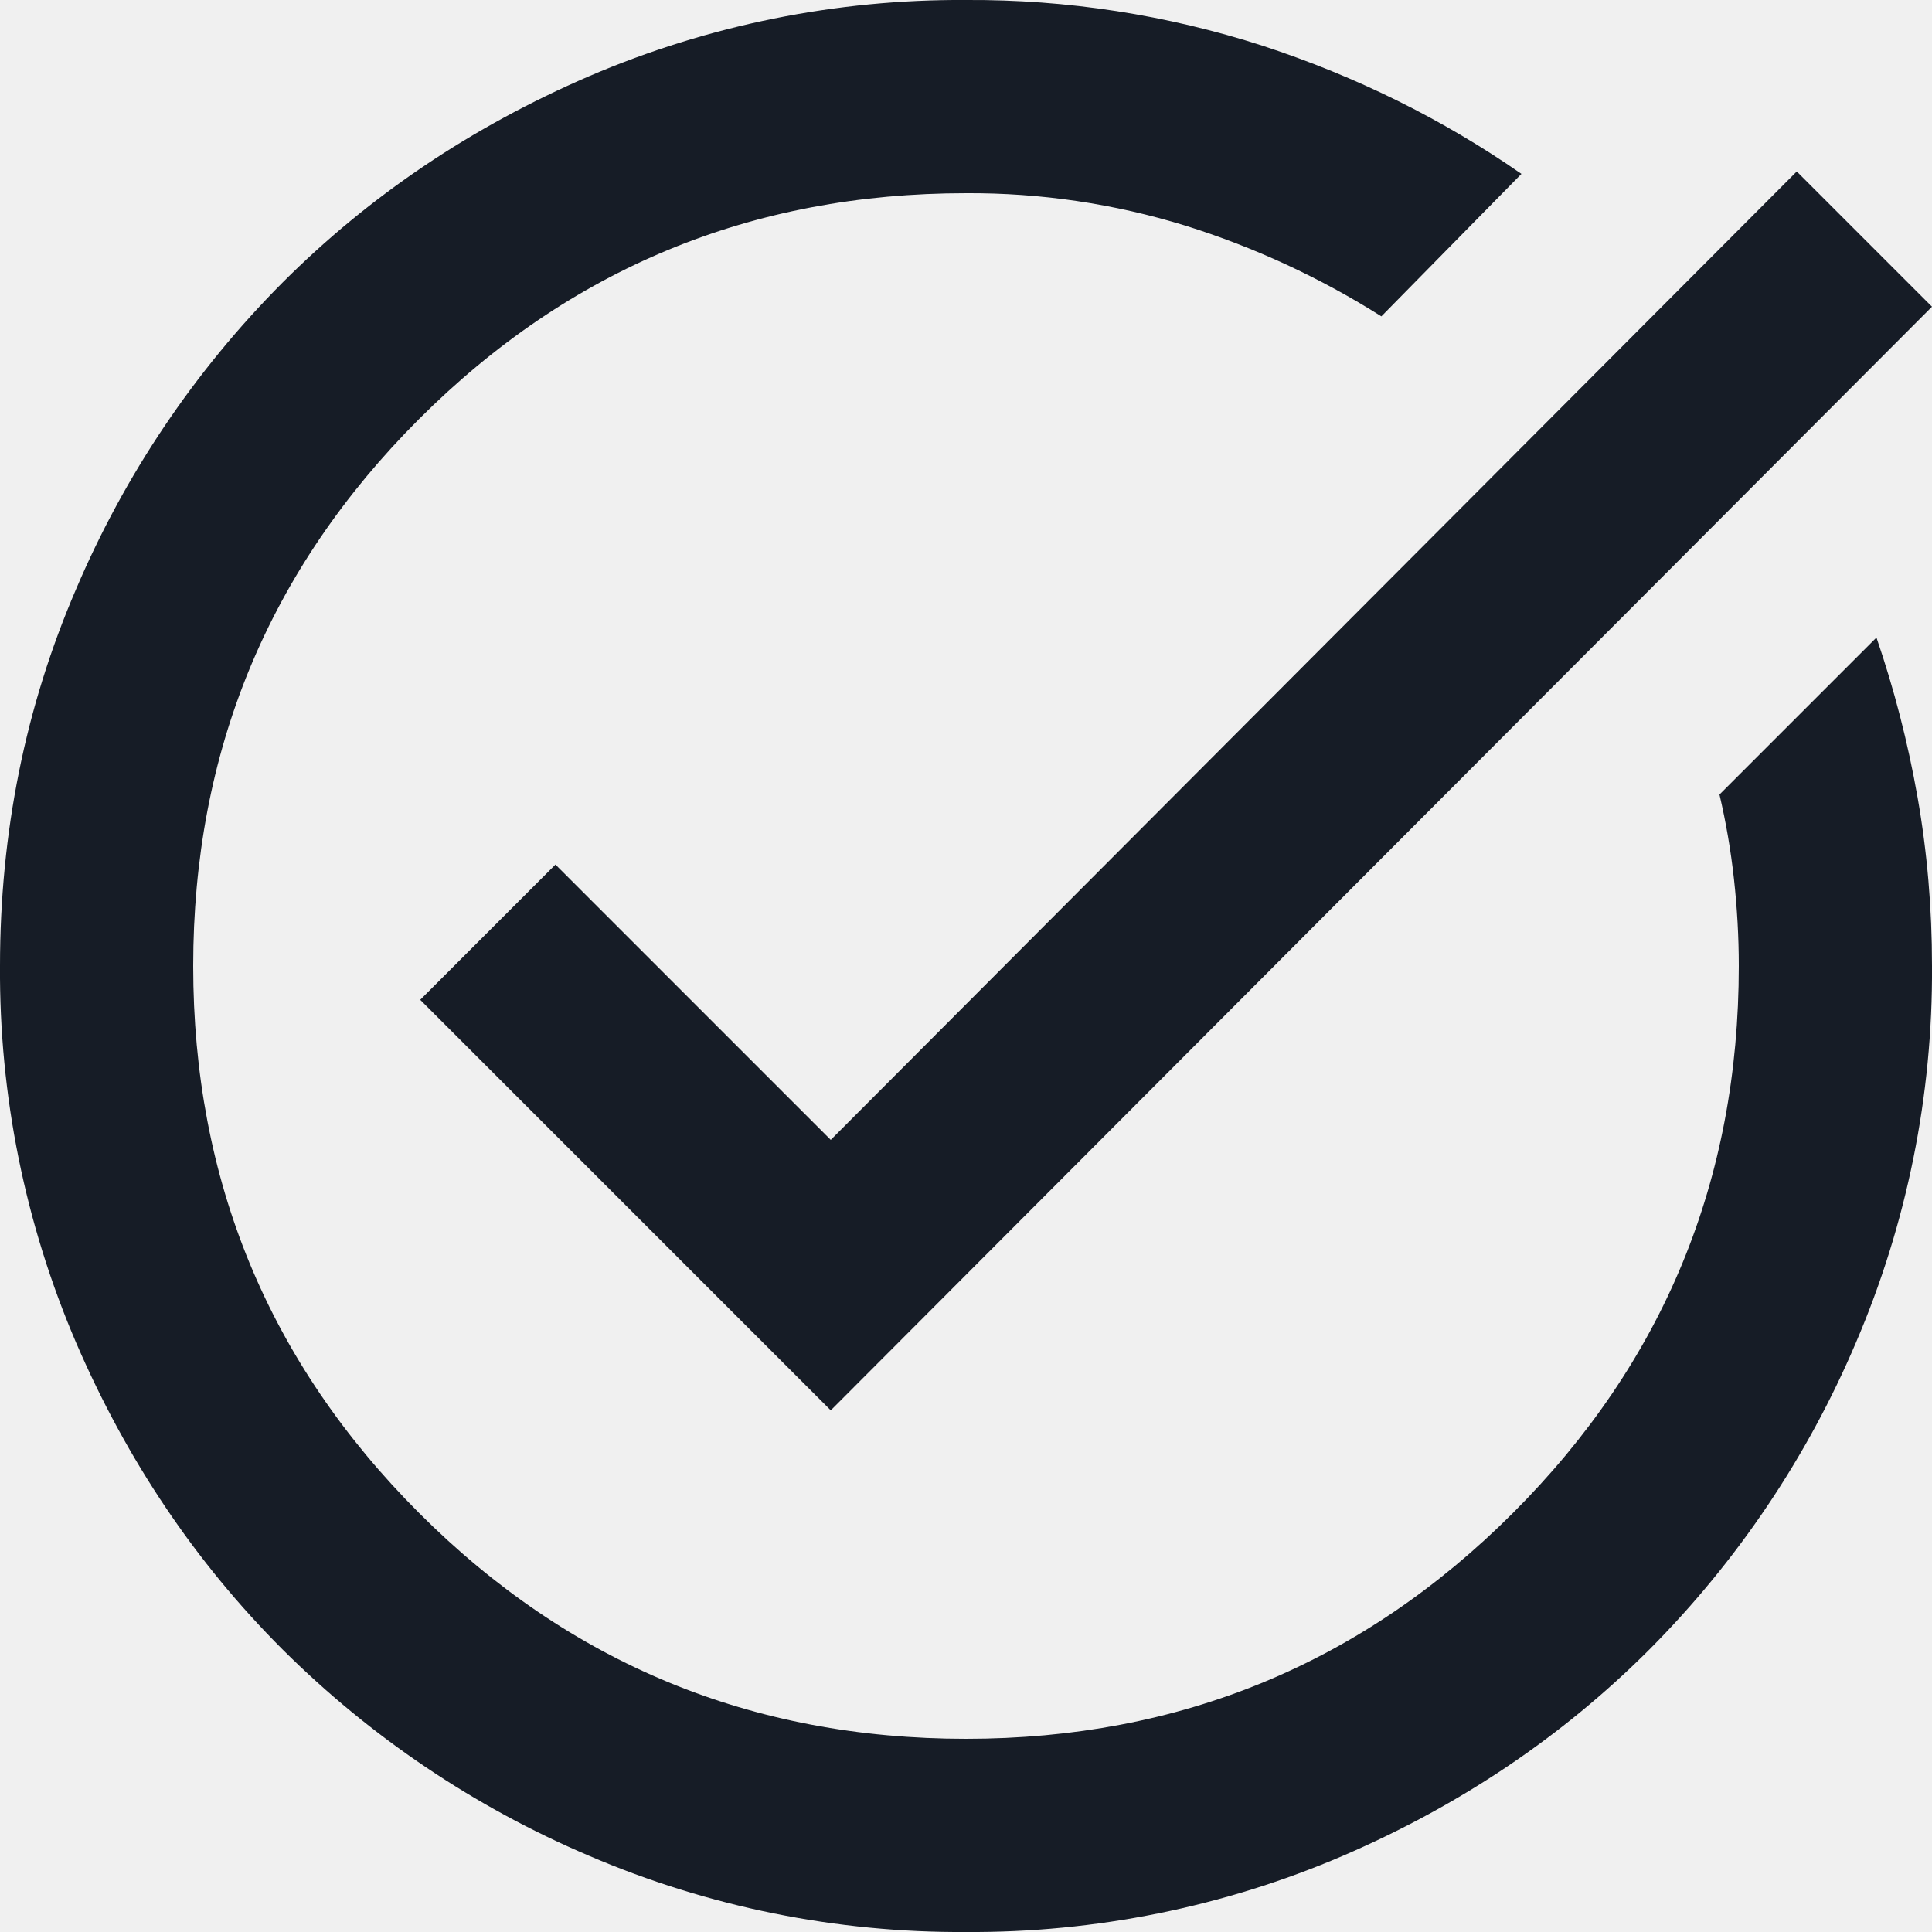
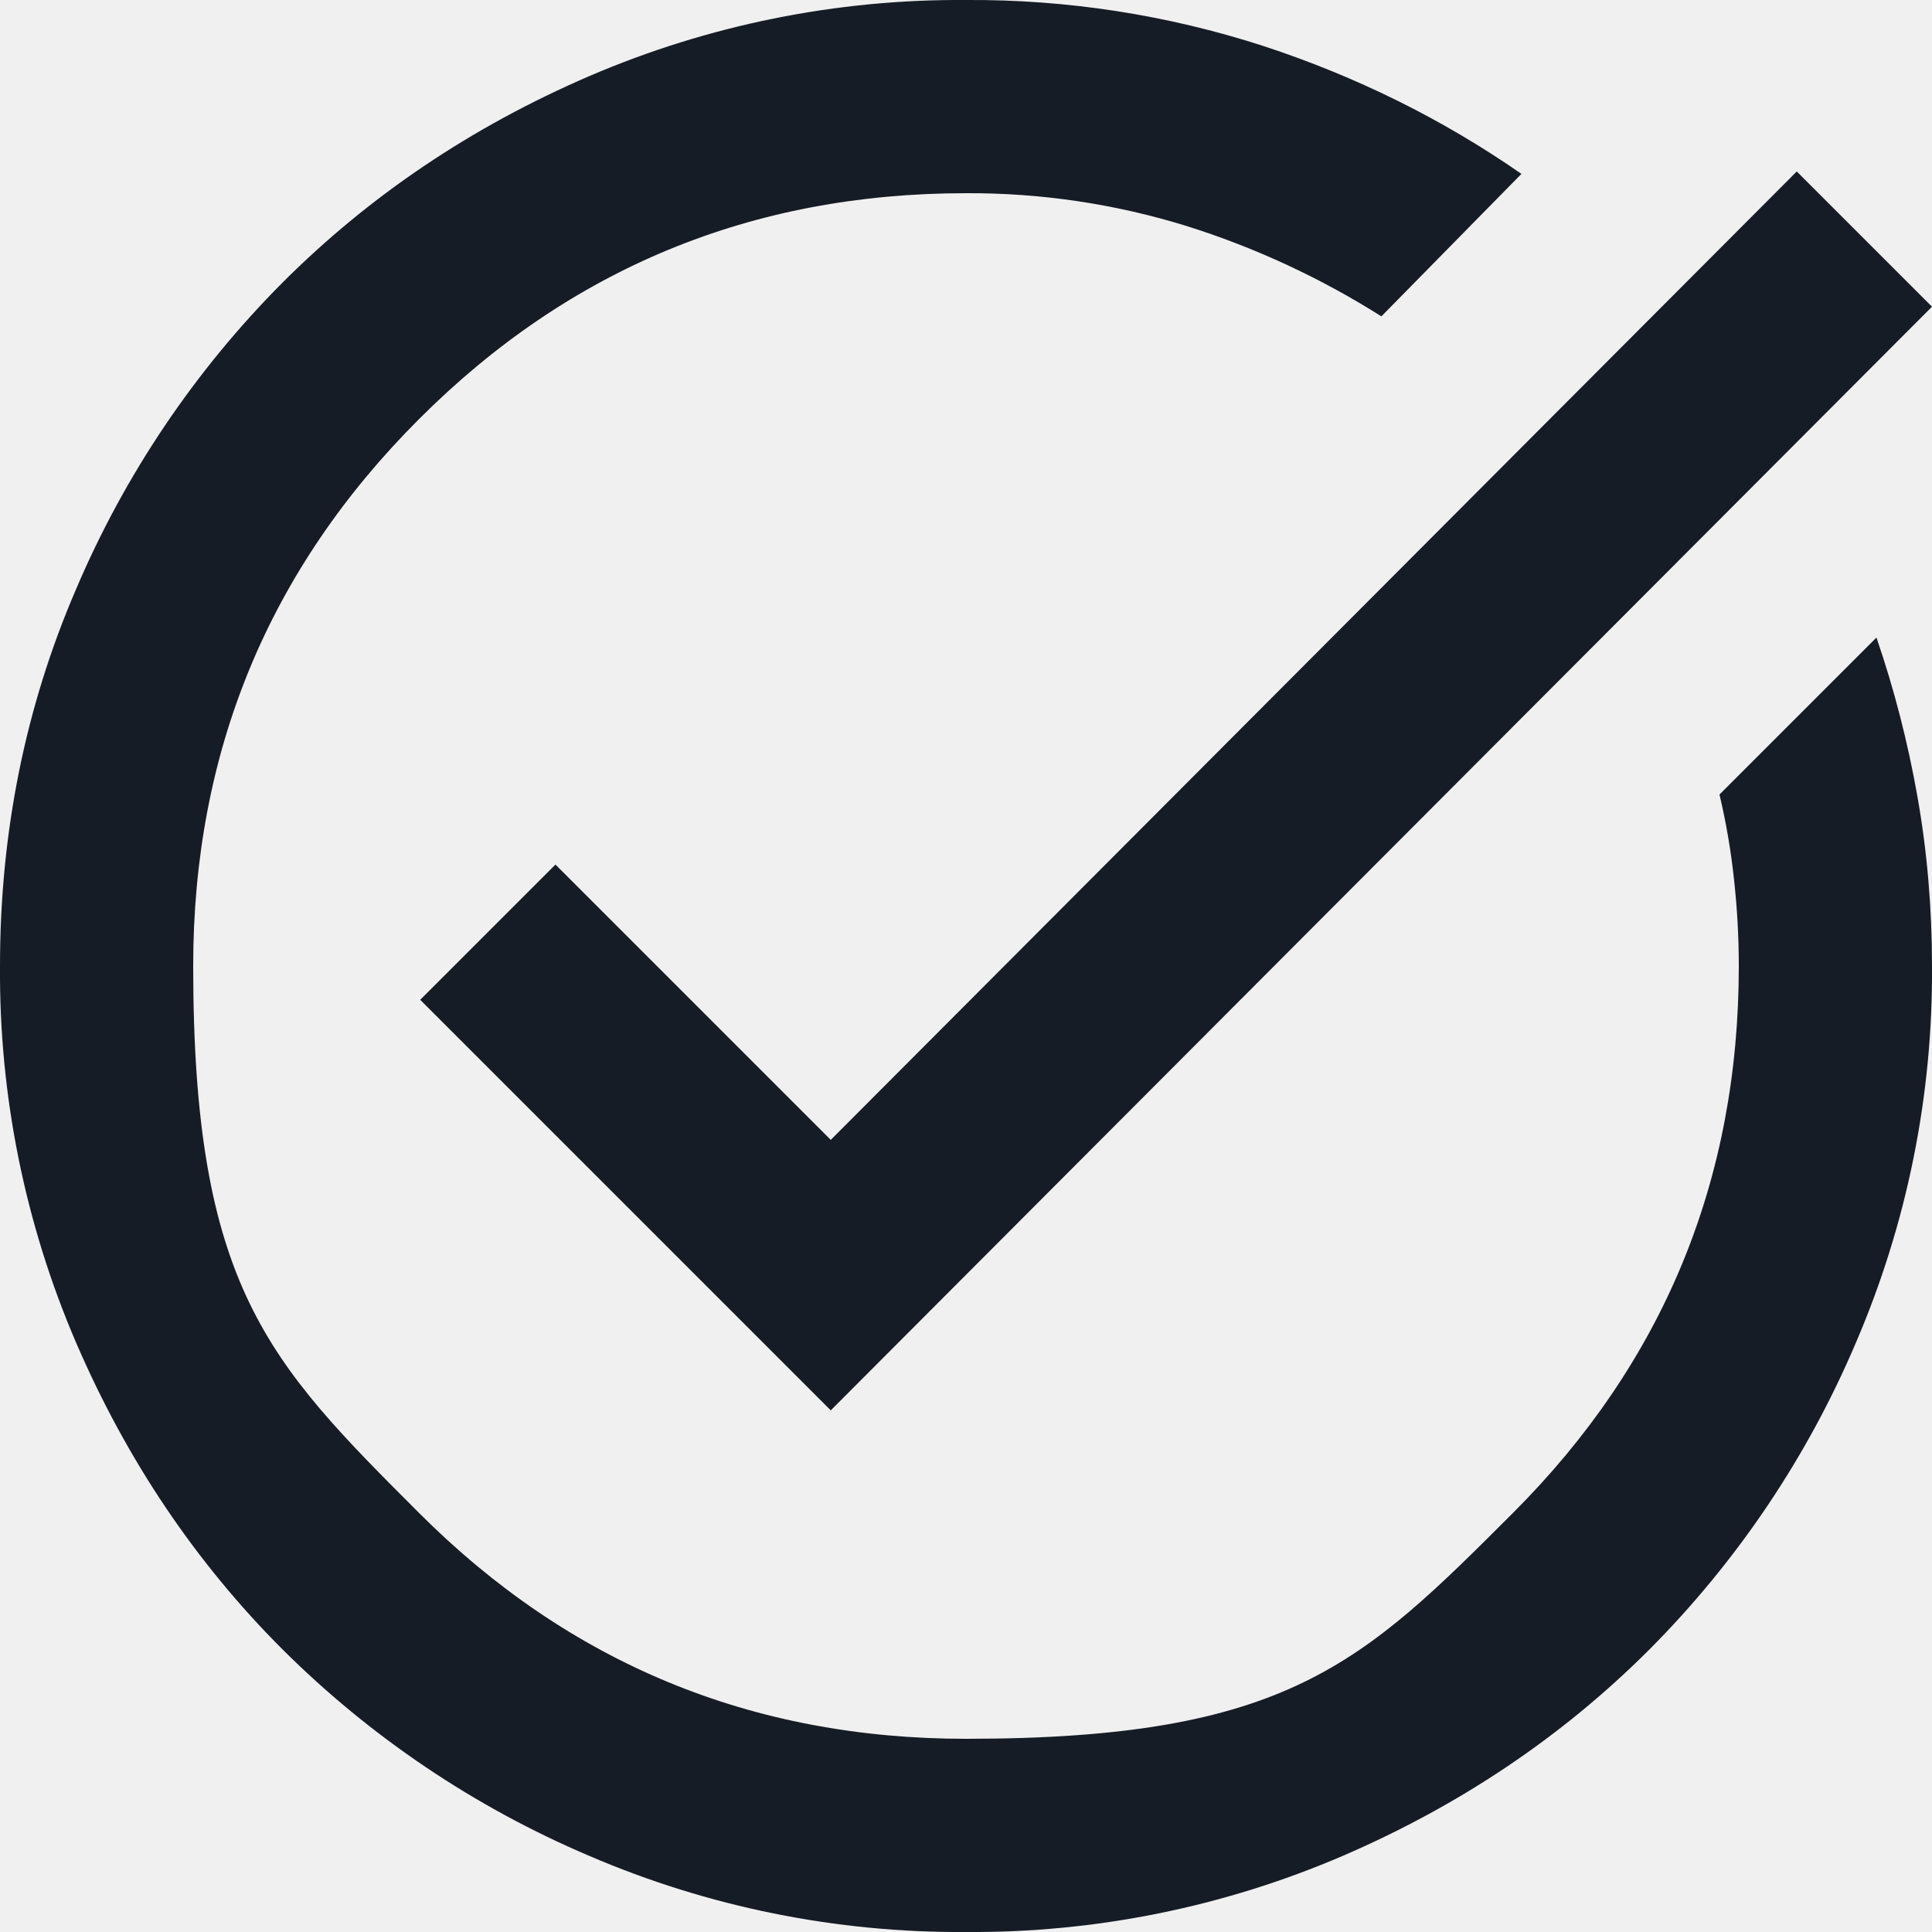
- <svg xmlns="http://www.w3.org/2000/svg" width="20" height="20" fill="none">
-   <g clip-path="url(#close-order__a)">
-     <path d="M10 20a9.738 9.738 0 0 1-3.9-.788 10.099 10.099 0 0 1-3.175-2.137c-.9-.9-1.612-1.958-2.137-3.175A9.738 9.738 0 0 1 0 10c0-1.383.263-2.683.787-3.9a10.099 10.099 0 0 1 2.138-3.175c.9-.9 1.958-1.612 3.175-2.137A9.738 9.738 0 0 1 10 0a9.81 9.81 0 0 1 3.075.475c.967.317 1.858.758 2.675 1.325L14.3 3.275a8.6 8.6 0 0 0-2.025-.938A7.552 7.552 0 0 0 10 2c-2.217 0-4.104.78-5.662 2.338C2.779 5.896 2 7.783 2 10s.78 4.104 2.338 5.662C5.896 17.221 7.783 18 10 18s4.104-.78 5.662-2.338C17.221 14.104 18 12.217 18 10c0-.3-.017-.6-.05-.9a7.357 7.357 0 0 0-.15-.875L19.425 6.6c.183.533.325 1.083.425 1.65.1.567.15 1.15.15 1.75a9.738 9.738 0 0 1-.788 3.9 10.098 10.098 0 0 1-2.137 3.175c-.9.9-1.958 1.613-3.175 2.137A9.738 9.738 0 0 1 10 20Zm-1.4-5.4-4.25-4.25 1.4-1.4L8.6 11.8l10-10.025 1.4 1.4L8.6 14.6Z" fill="#161C26" />
-   </g>
-   <defs>
-     <clipPath id="close-order__a">
-       <path fill="#fff" d="M0 0h20v20H0z" />
-     </clipPath>
-   </defs>
+ <svg xmlns="http://www.w3.org/2000/svg" viewBox="0 0 20 20" fill="none">
+   <path fill="#161c26" d="M10 20a9.7 9.7 0 0 1-3.9-.788 10.1 10.1 0 0 1-3.175-2.137Q1.575 15.725.788 13.9A9.7 9.7 0 0 1 0 10q0-2.074.787-3.9a10.1 10.1 0 0 1 2.138-3.175Q4.275 1.575 6.1.788A9.7 9.7 0 0 1 10 0a9.8 9.8 0 0 1 3.075.475Q14.525.95 15.75 1.8L14.3 3.275a8.6 8.6 0 0 0-2.025-.938A7.6 7.6 0 0 0 10 2Q6.675 2 4.338 4.338 2 6.675 2 10c0 3.325.78 4.104 2.338 5.662Q6.675 18 10 18c3.325 0 4.104-.78 5.662-2.338Q18 13.325 18 10q0-.45-.05-.9a7 7 0 0 0-.15-.875L19.425 6.6q.275.8.425 1.65T20 10a9.7 9.7 0 0 1-.788 3.9 10.1 10.1 0 0 1-2.137 3.175q-1.35 1.35-3.175 2.137A9.7 9.7 0 0 1 10 20m-1.4-5.4-4.25-4.25 1.4-1.4L8.6 11.8l10-10.025 1.4 1.4z" />
</svg>
